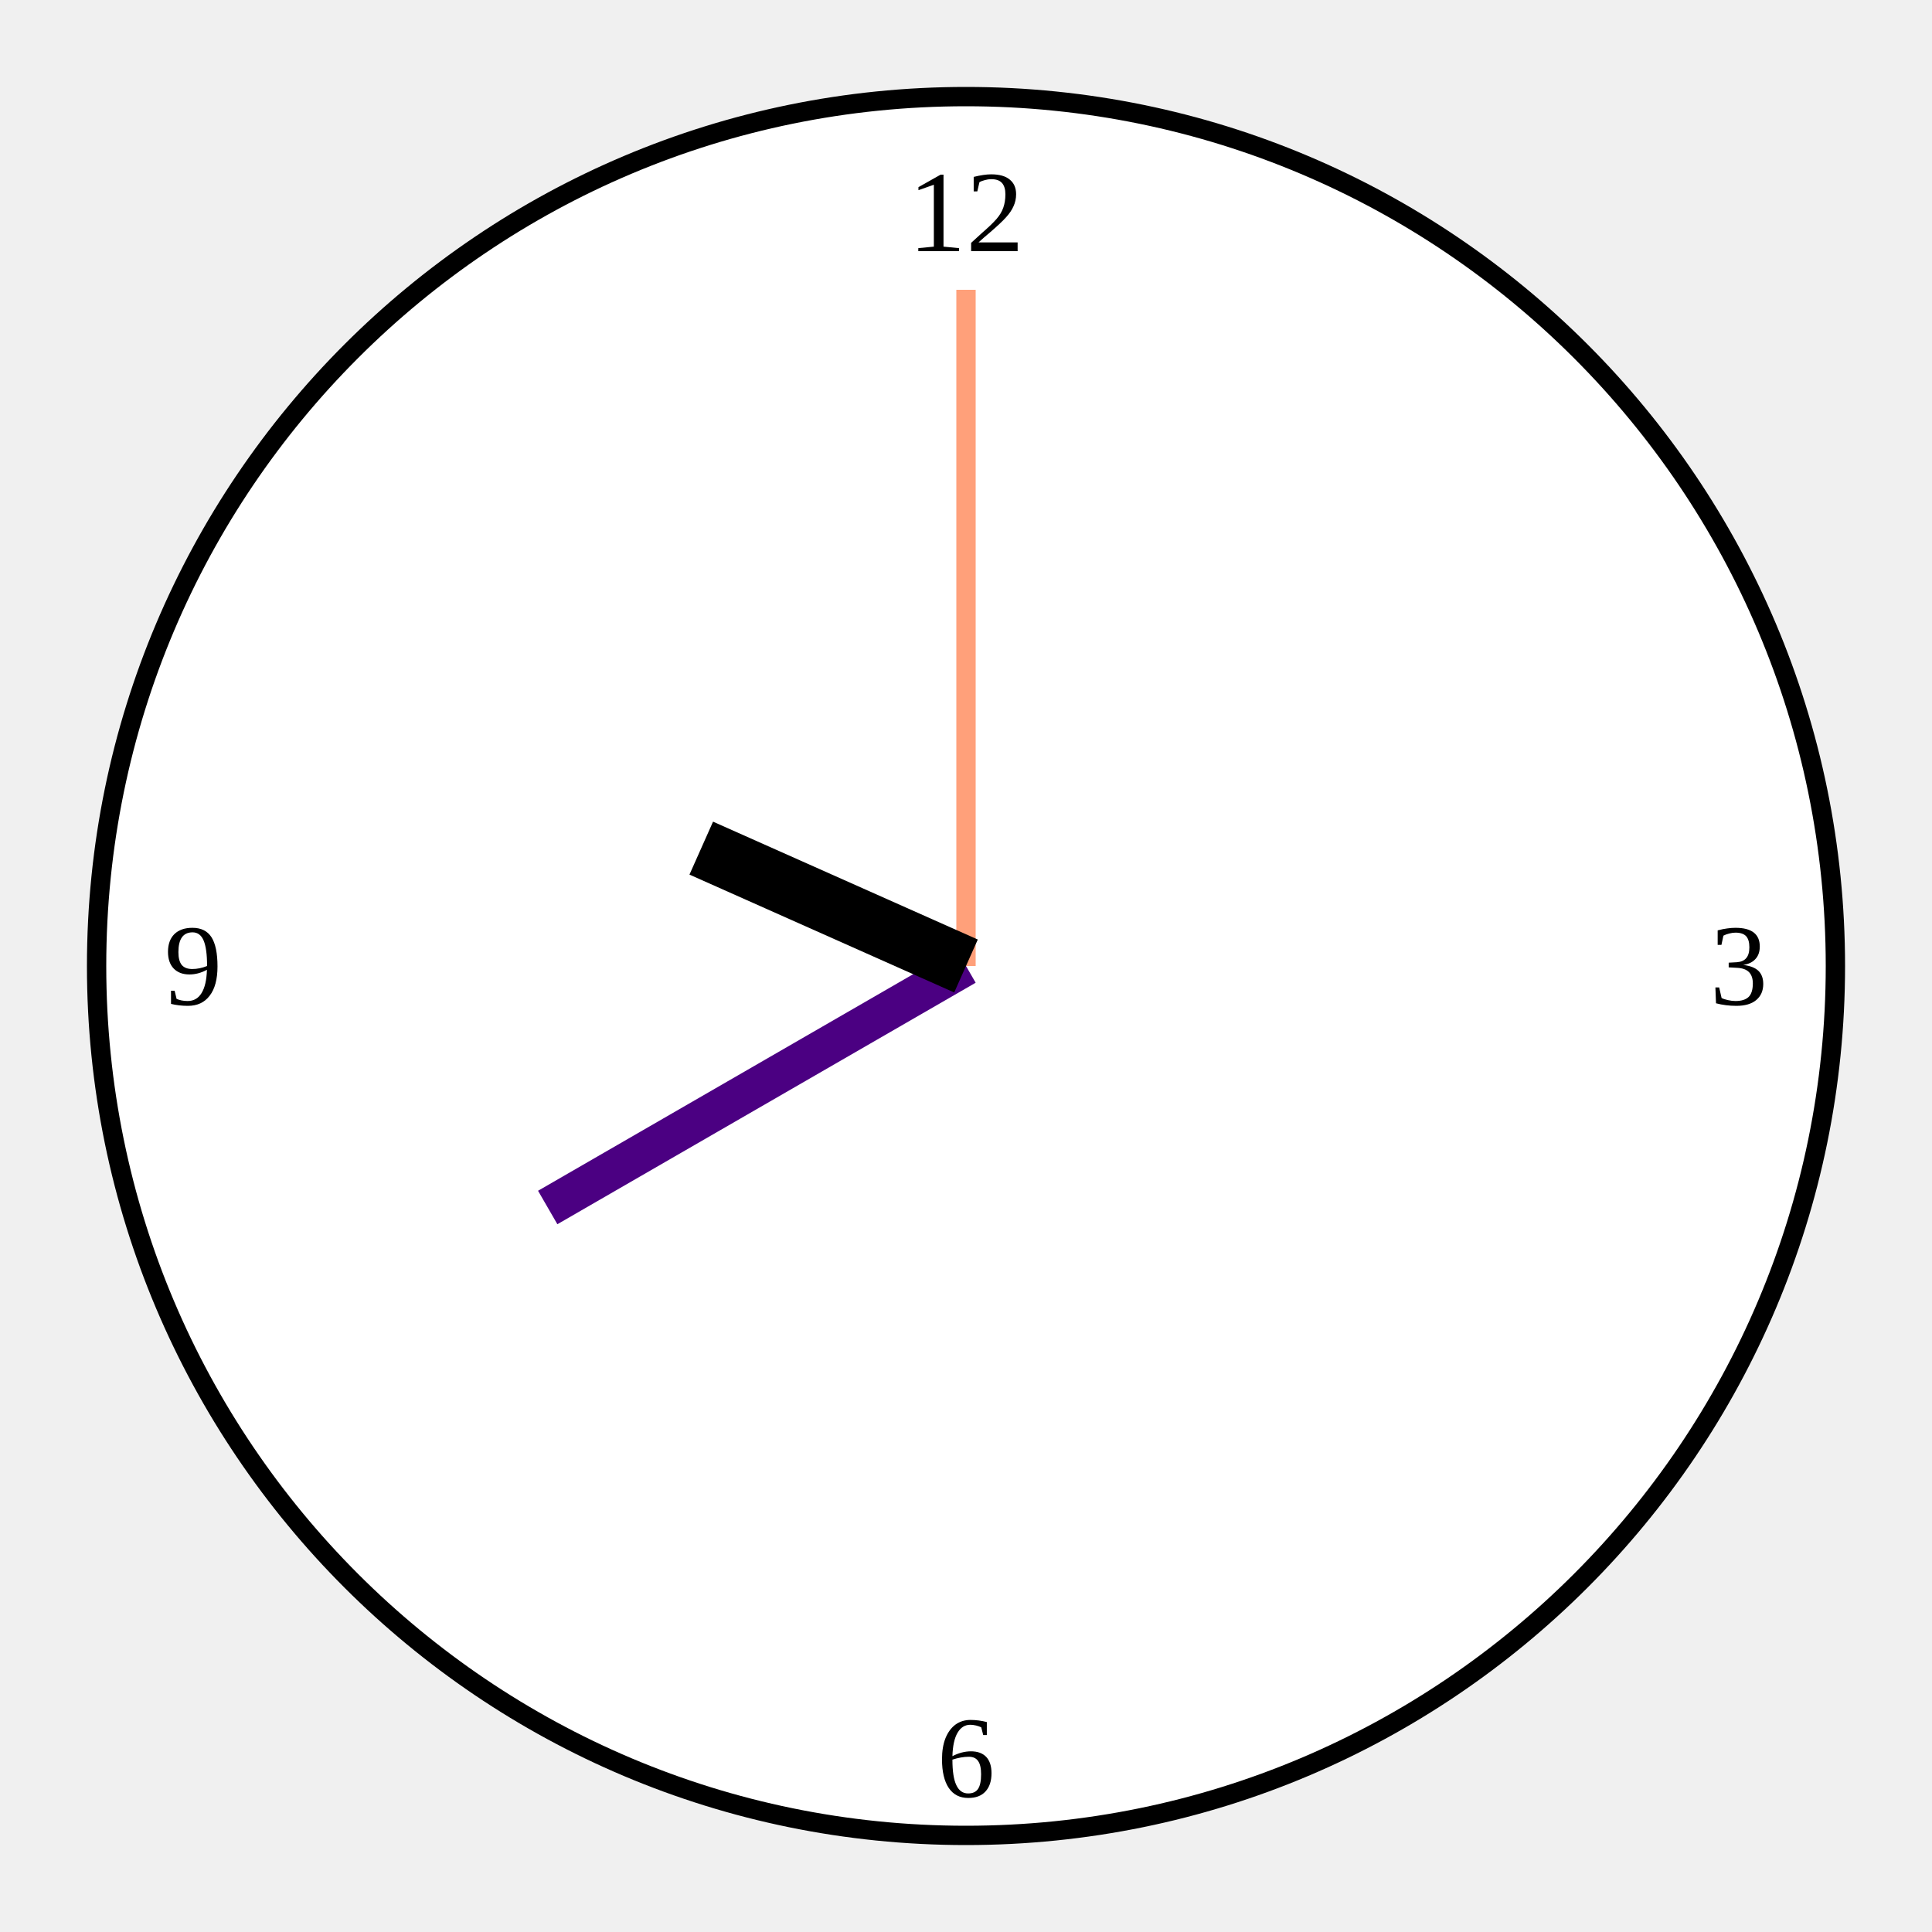
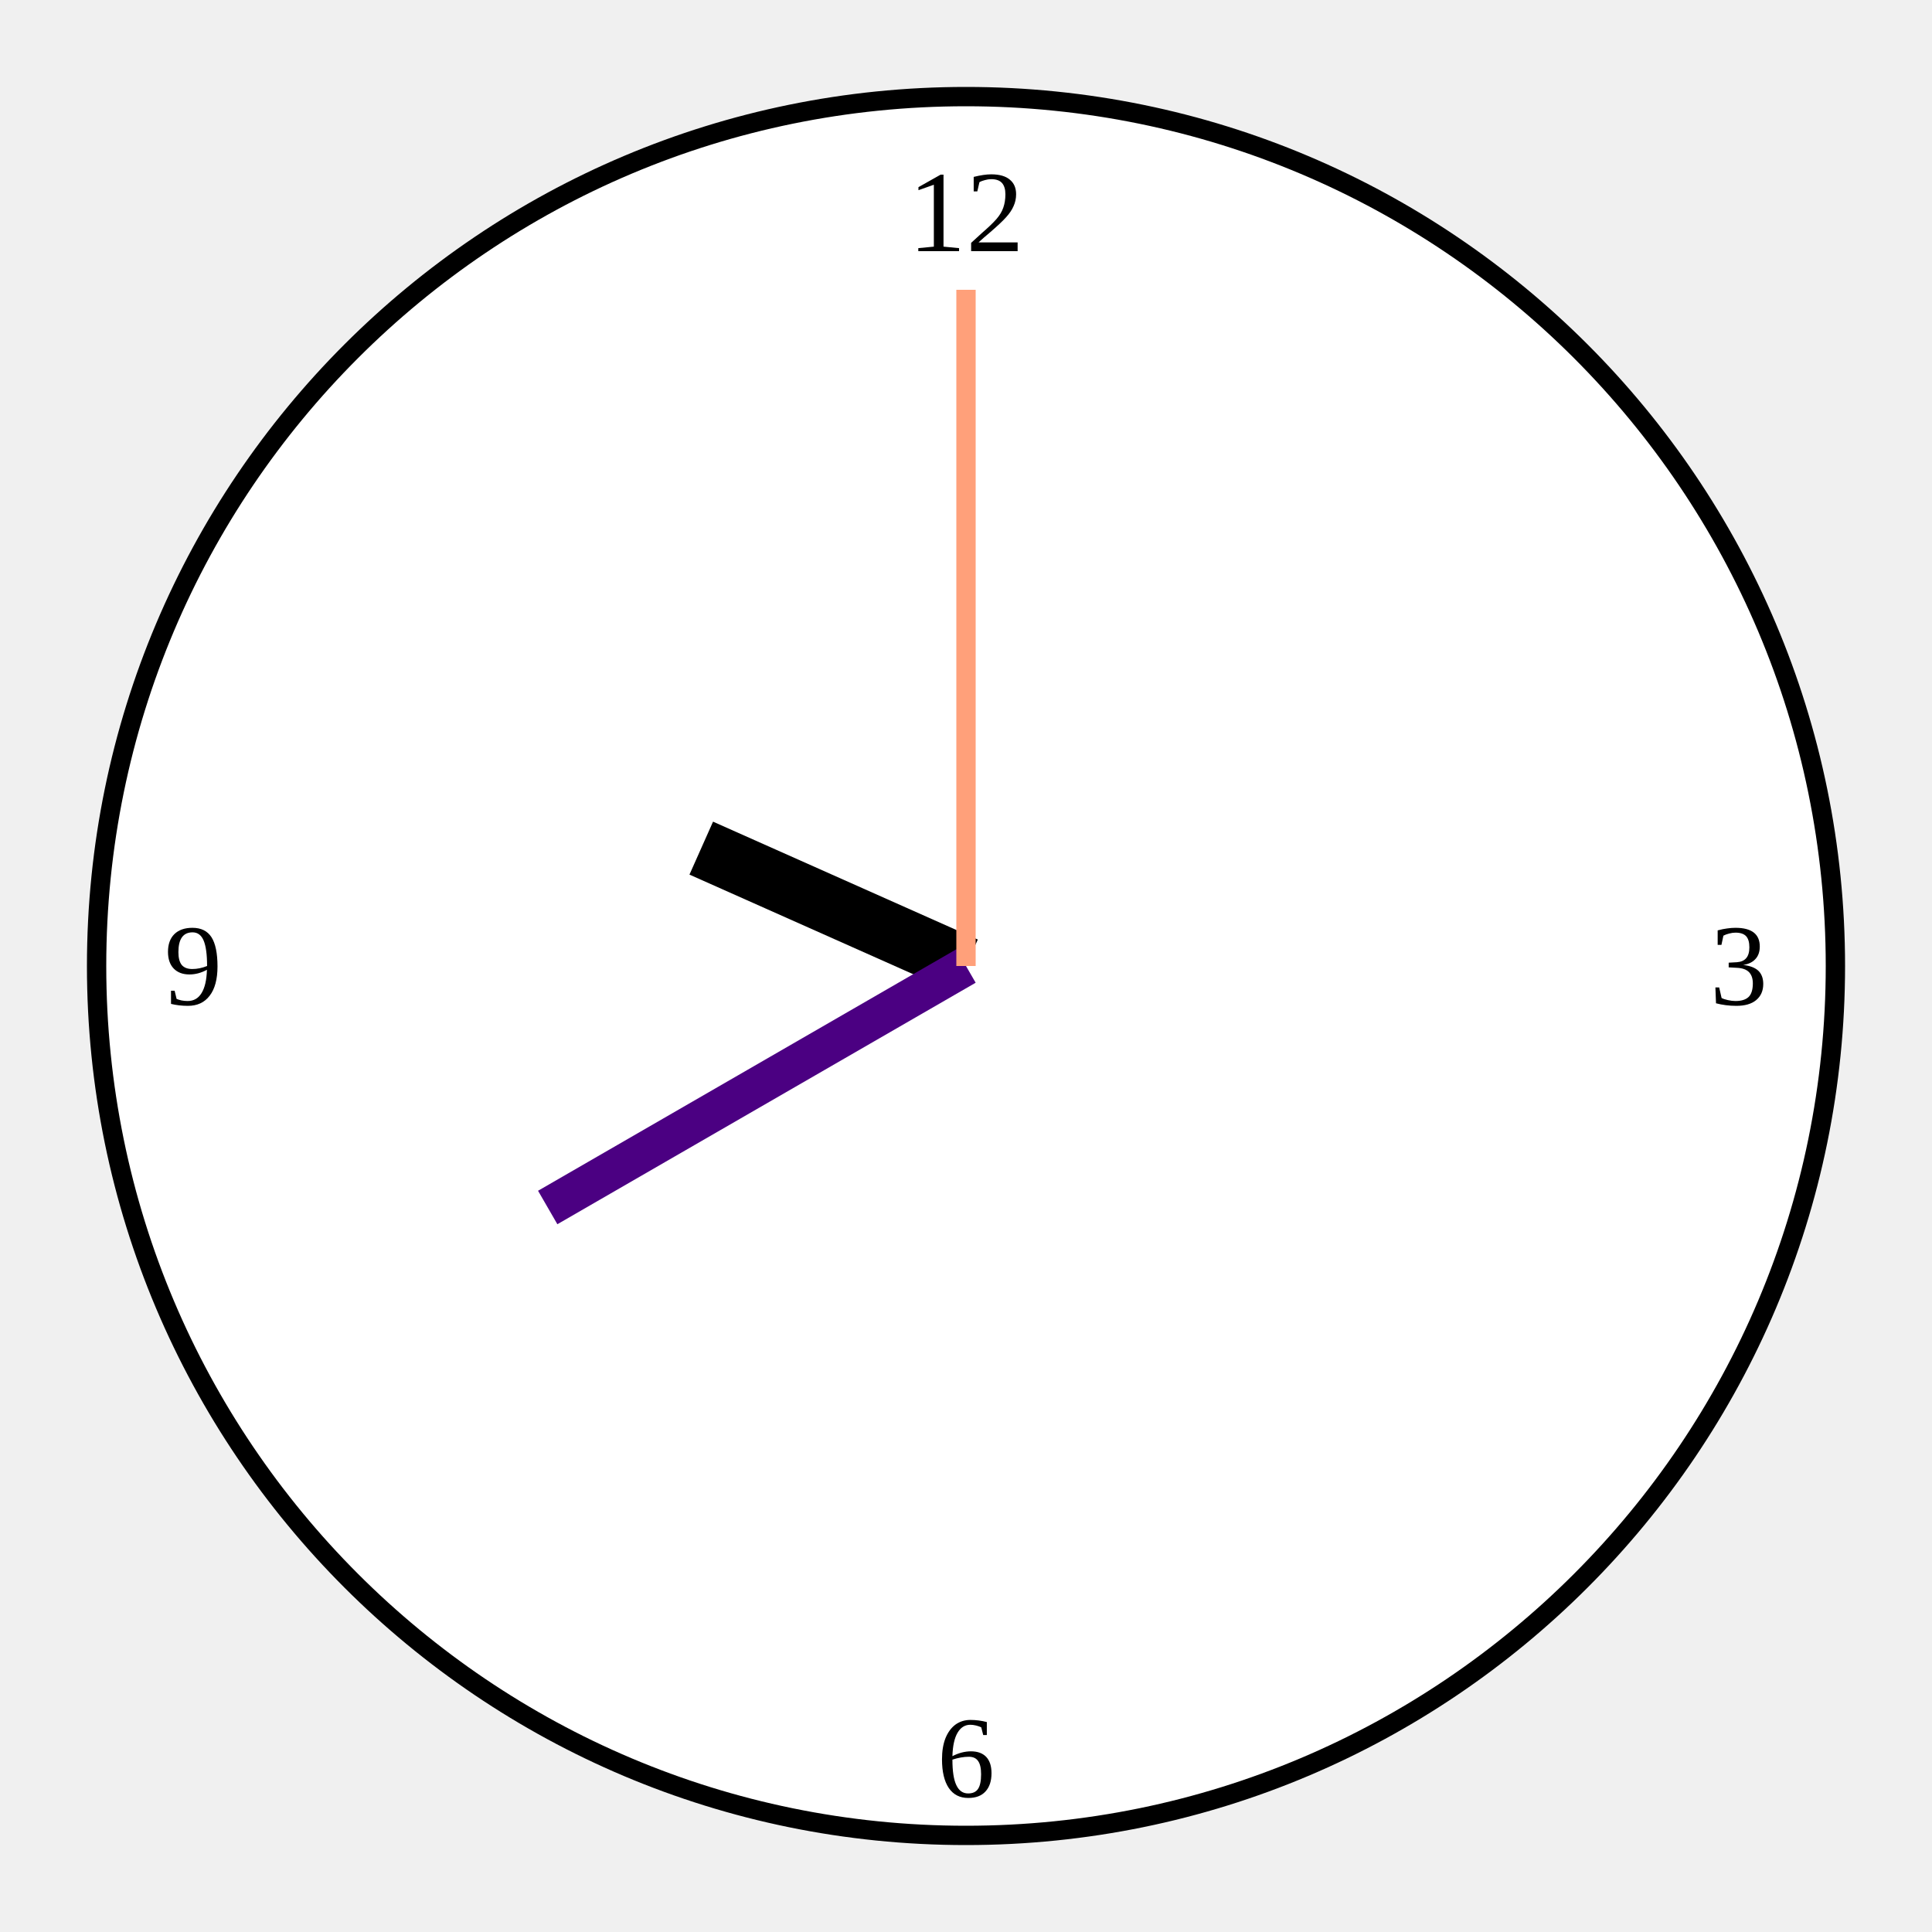
<svg xmlns="http://www.w3.org/2000/svg" width="200" height="200" viewBox="-100 -100 200 200">
  <circle cx="0" cy="0" r="90" fill="white" stroke="black" stroke-width="2" />
  <g text-anchor="middle">
    <text x="0" y="-80" dy="6">12</text>
    <text x="80" y="0" dy="4">3</text>
    <text x="0" y="80" dy="6">6</text>
    <text x="-80" y="0" dy="4">9</text>
-     <line x1="0" y1="0" x2="0" y2="-70" stroke="lightsalmon" stroke-width="2" transform="rotate(0)" />
-     <line x1="0" y1="0" x2="0" y2="-50" stroke="indigo" stroke-width="4" transform="rotate(240)" />
-     <line x1="0" y1="0" x2="0" y2="-30" stroke="black" stroke-width="6" transform="rotate(654)" />
  </g>
+   <line x1="0" y1="0" x2="0" y2="-30" stroke="black" stroke-width="6" transform="rotate(654)" />
+   <line x1="0" y1="0" x2="0" y2="-50" stroke="indigo" stroke-width="4" transform="rotate(240)" />
+   <line x1="0" y1="0" x2="0" y2="-70" stroke="lightsalmon" stroke-width="2" transform="rotate(0)" />
</svg>
